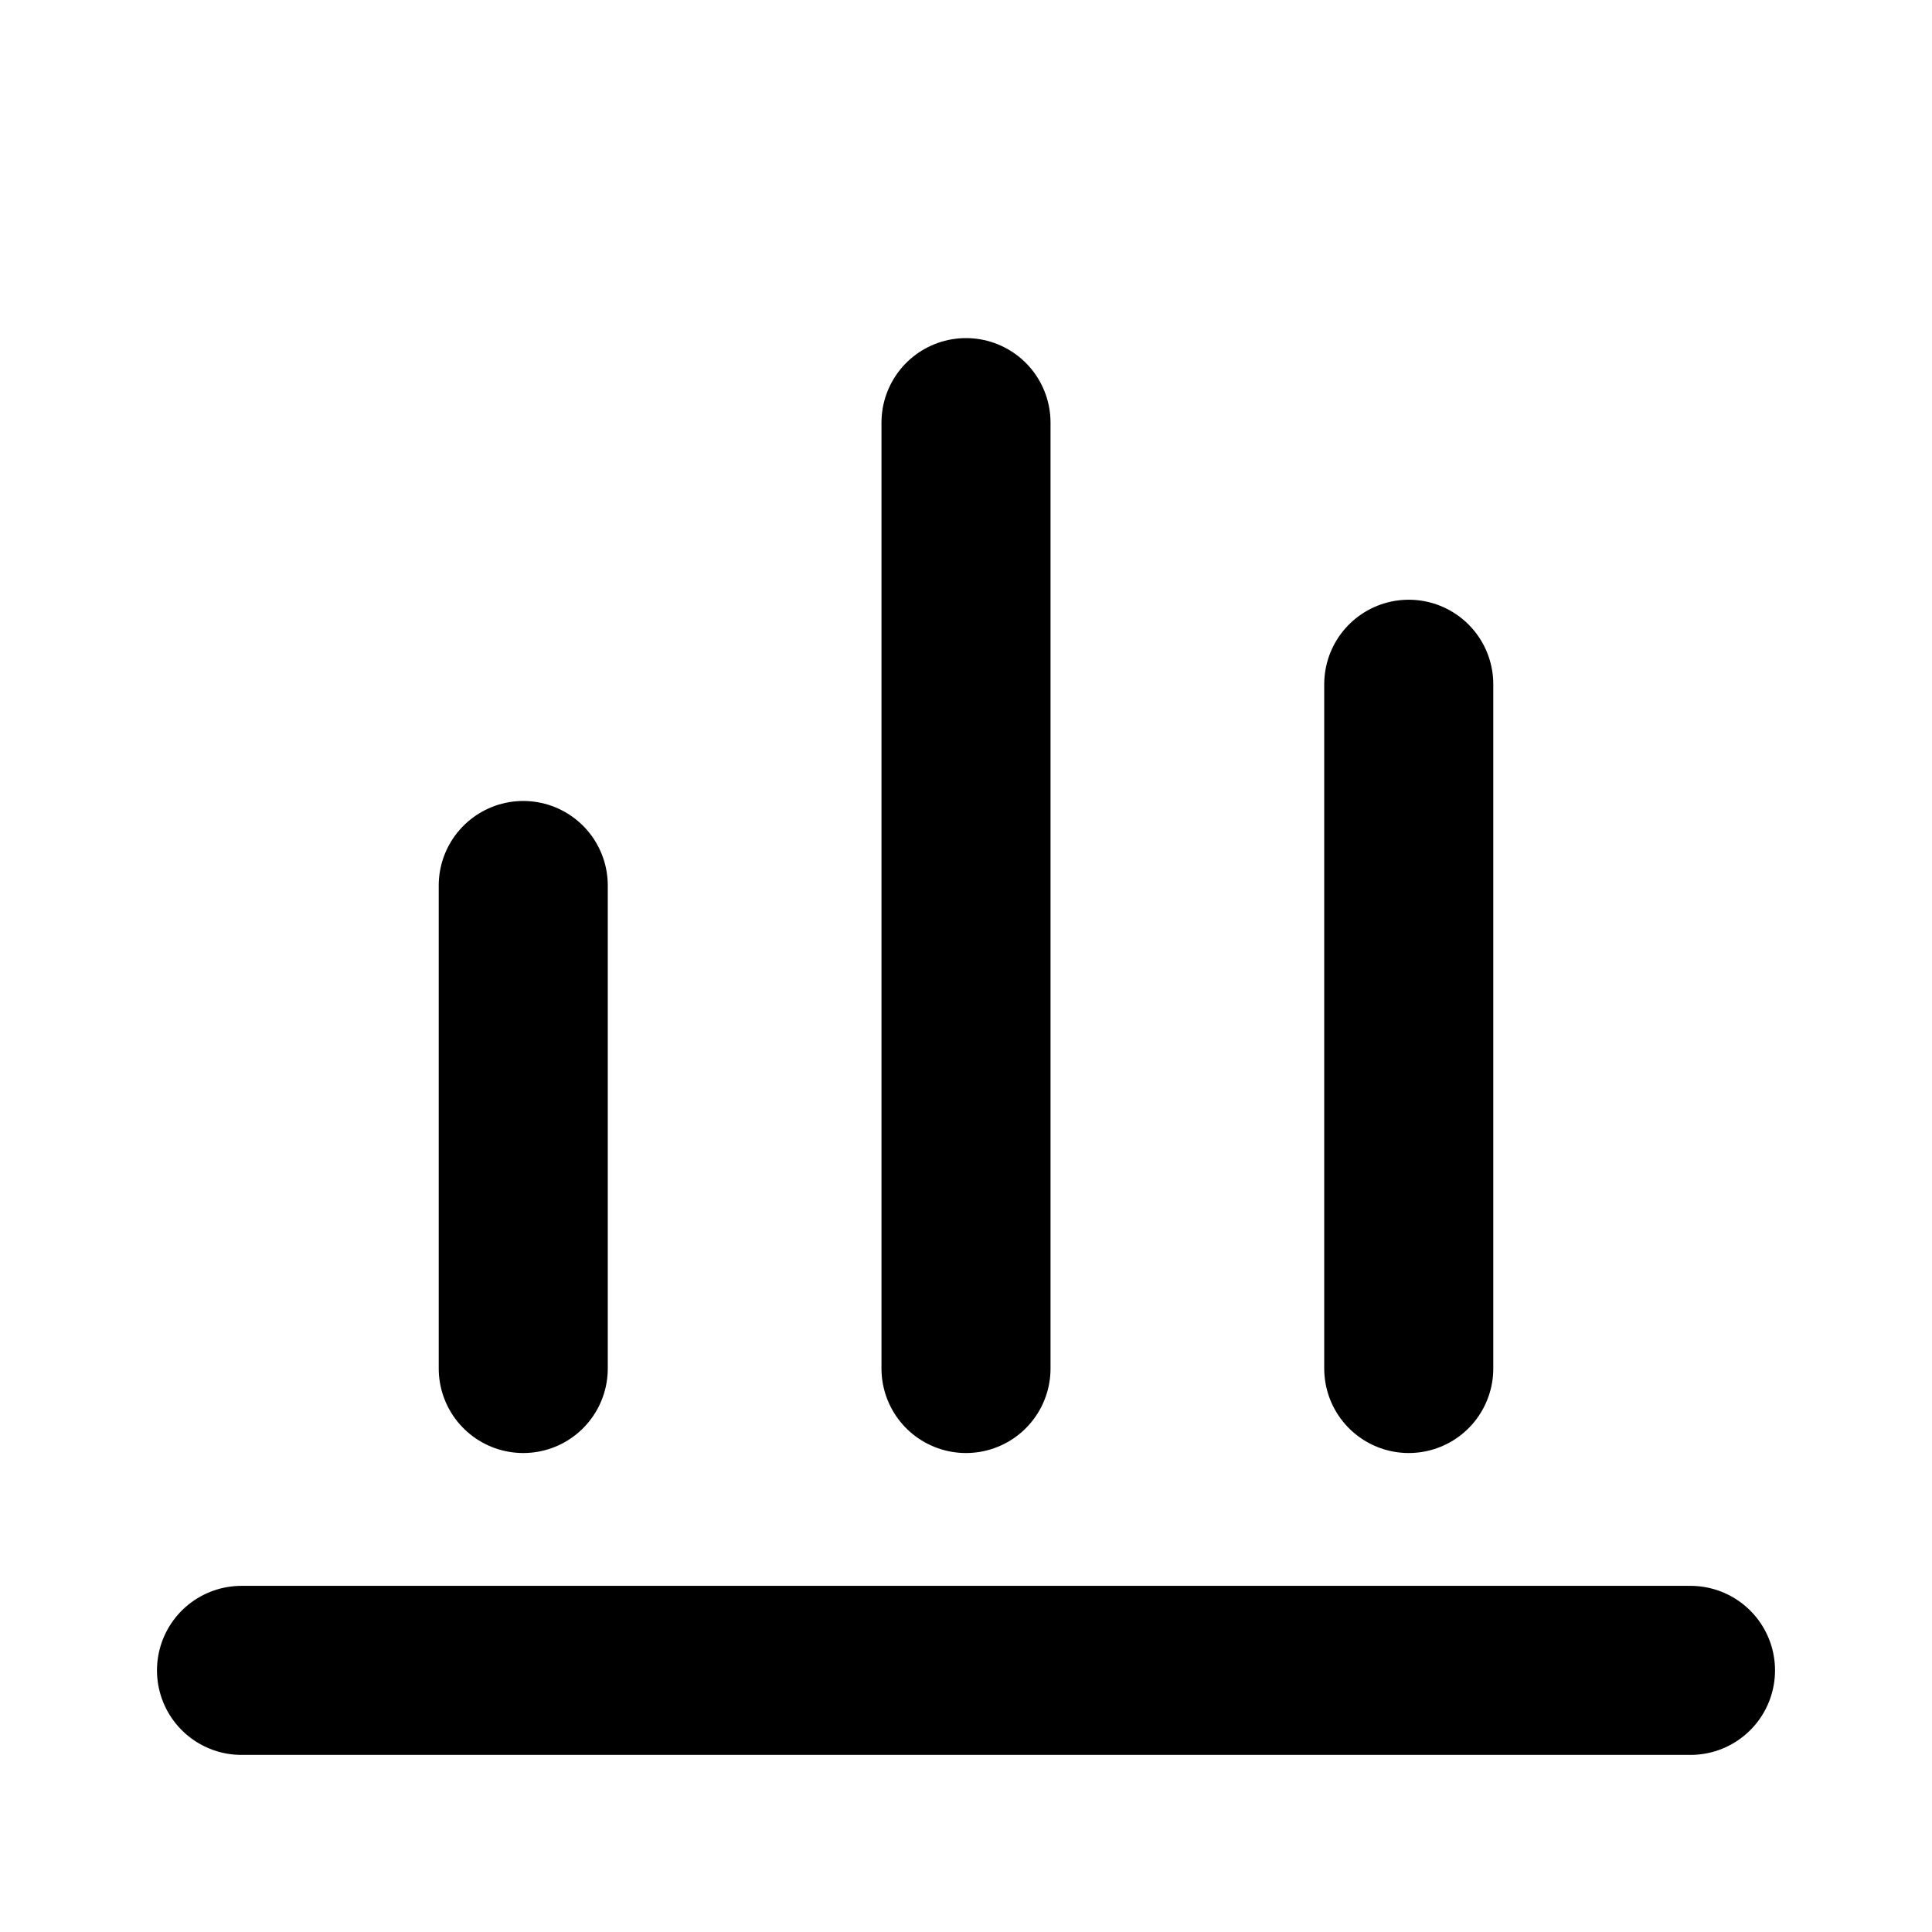
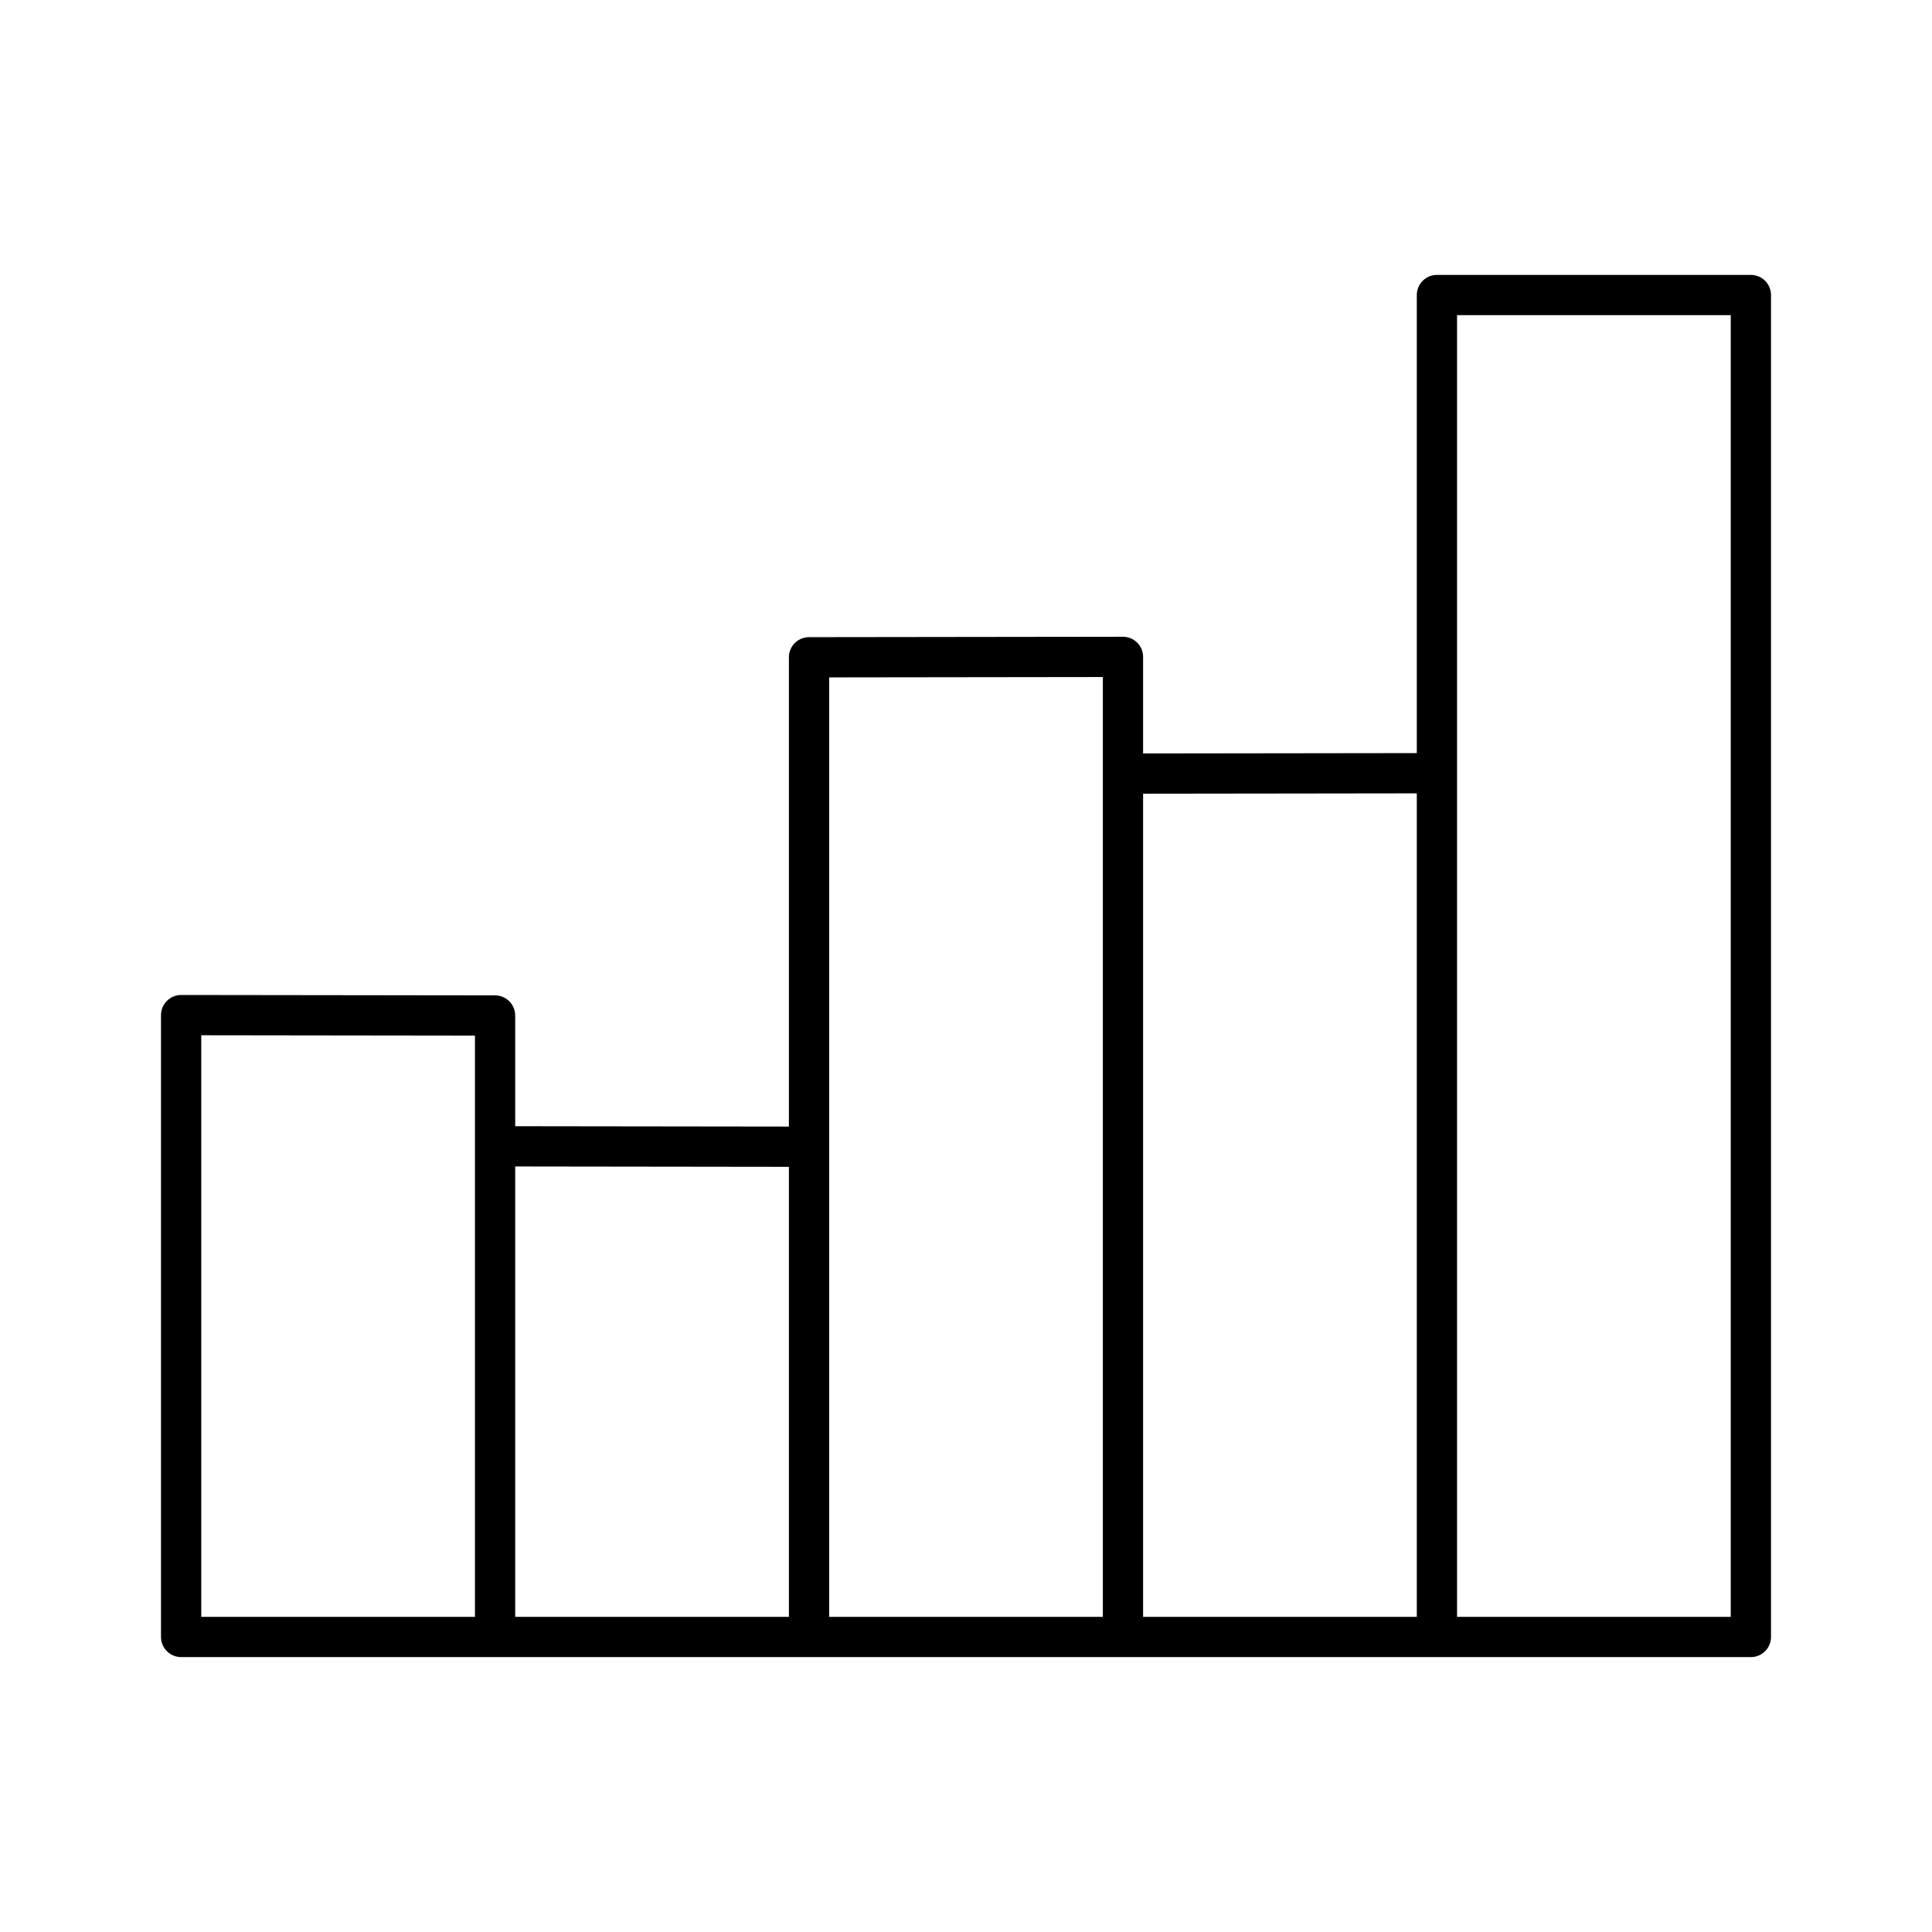
<svg xmlns="http://www.w3.org/2000/svg" width="800px" height="800px" viewBox="0 0 48 48">
  <defs>
-     <style>.a{fill:none;stroke:#000000;stroke-width:4.2;stroke-linecap:round;stroke-linejoin:round;}</style>
+     <style>.a{fill:none;stroke:#000000;stroke-linecap:round;stroke-linejoin:round;}</style>
  </defs>
-   <line class="a" x1="6" y1="41.5" x2="42" y2="41.5" />
-   <line class="a" x1="13" y1="34" x2="13" y2="22" />
-   <line class="a" x1="24" y1="34" x2="24" y2="10.5" />
-   <line class="a" x1="35" y1="34" x2="35" y2="17" />
+   <path class="a" d="M35.7,7.33V40.67h7.8V7.33Zm-15.6,9V40.67h7.8V16.32Zm7.8,2.89V40.67h7.8V19.21Zm-23.4,6V40.67h7.8V25.23Zm7.8,3.26V40.67h7.8V28.49Z" />
</svg>
